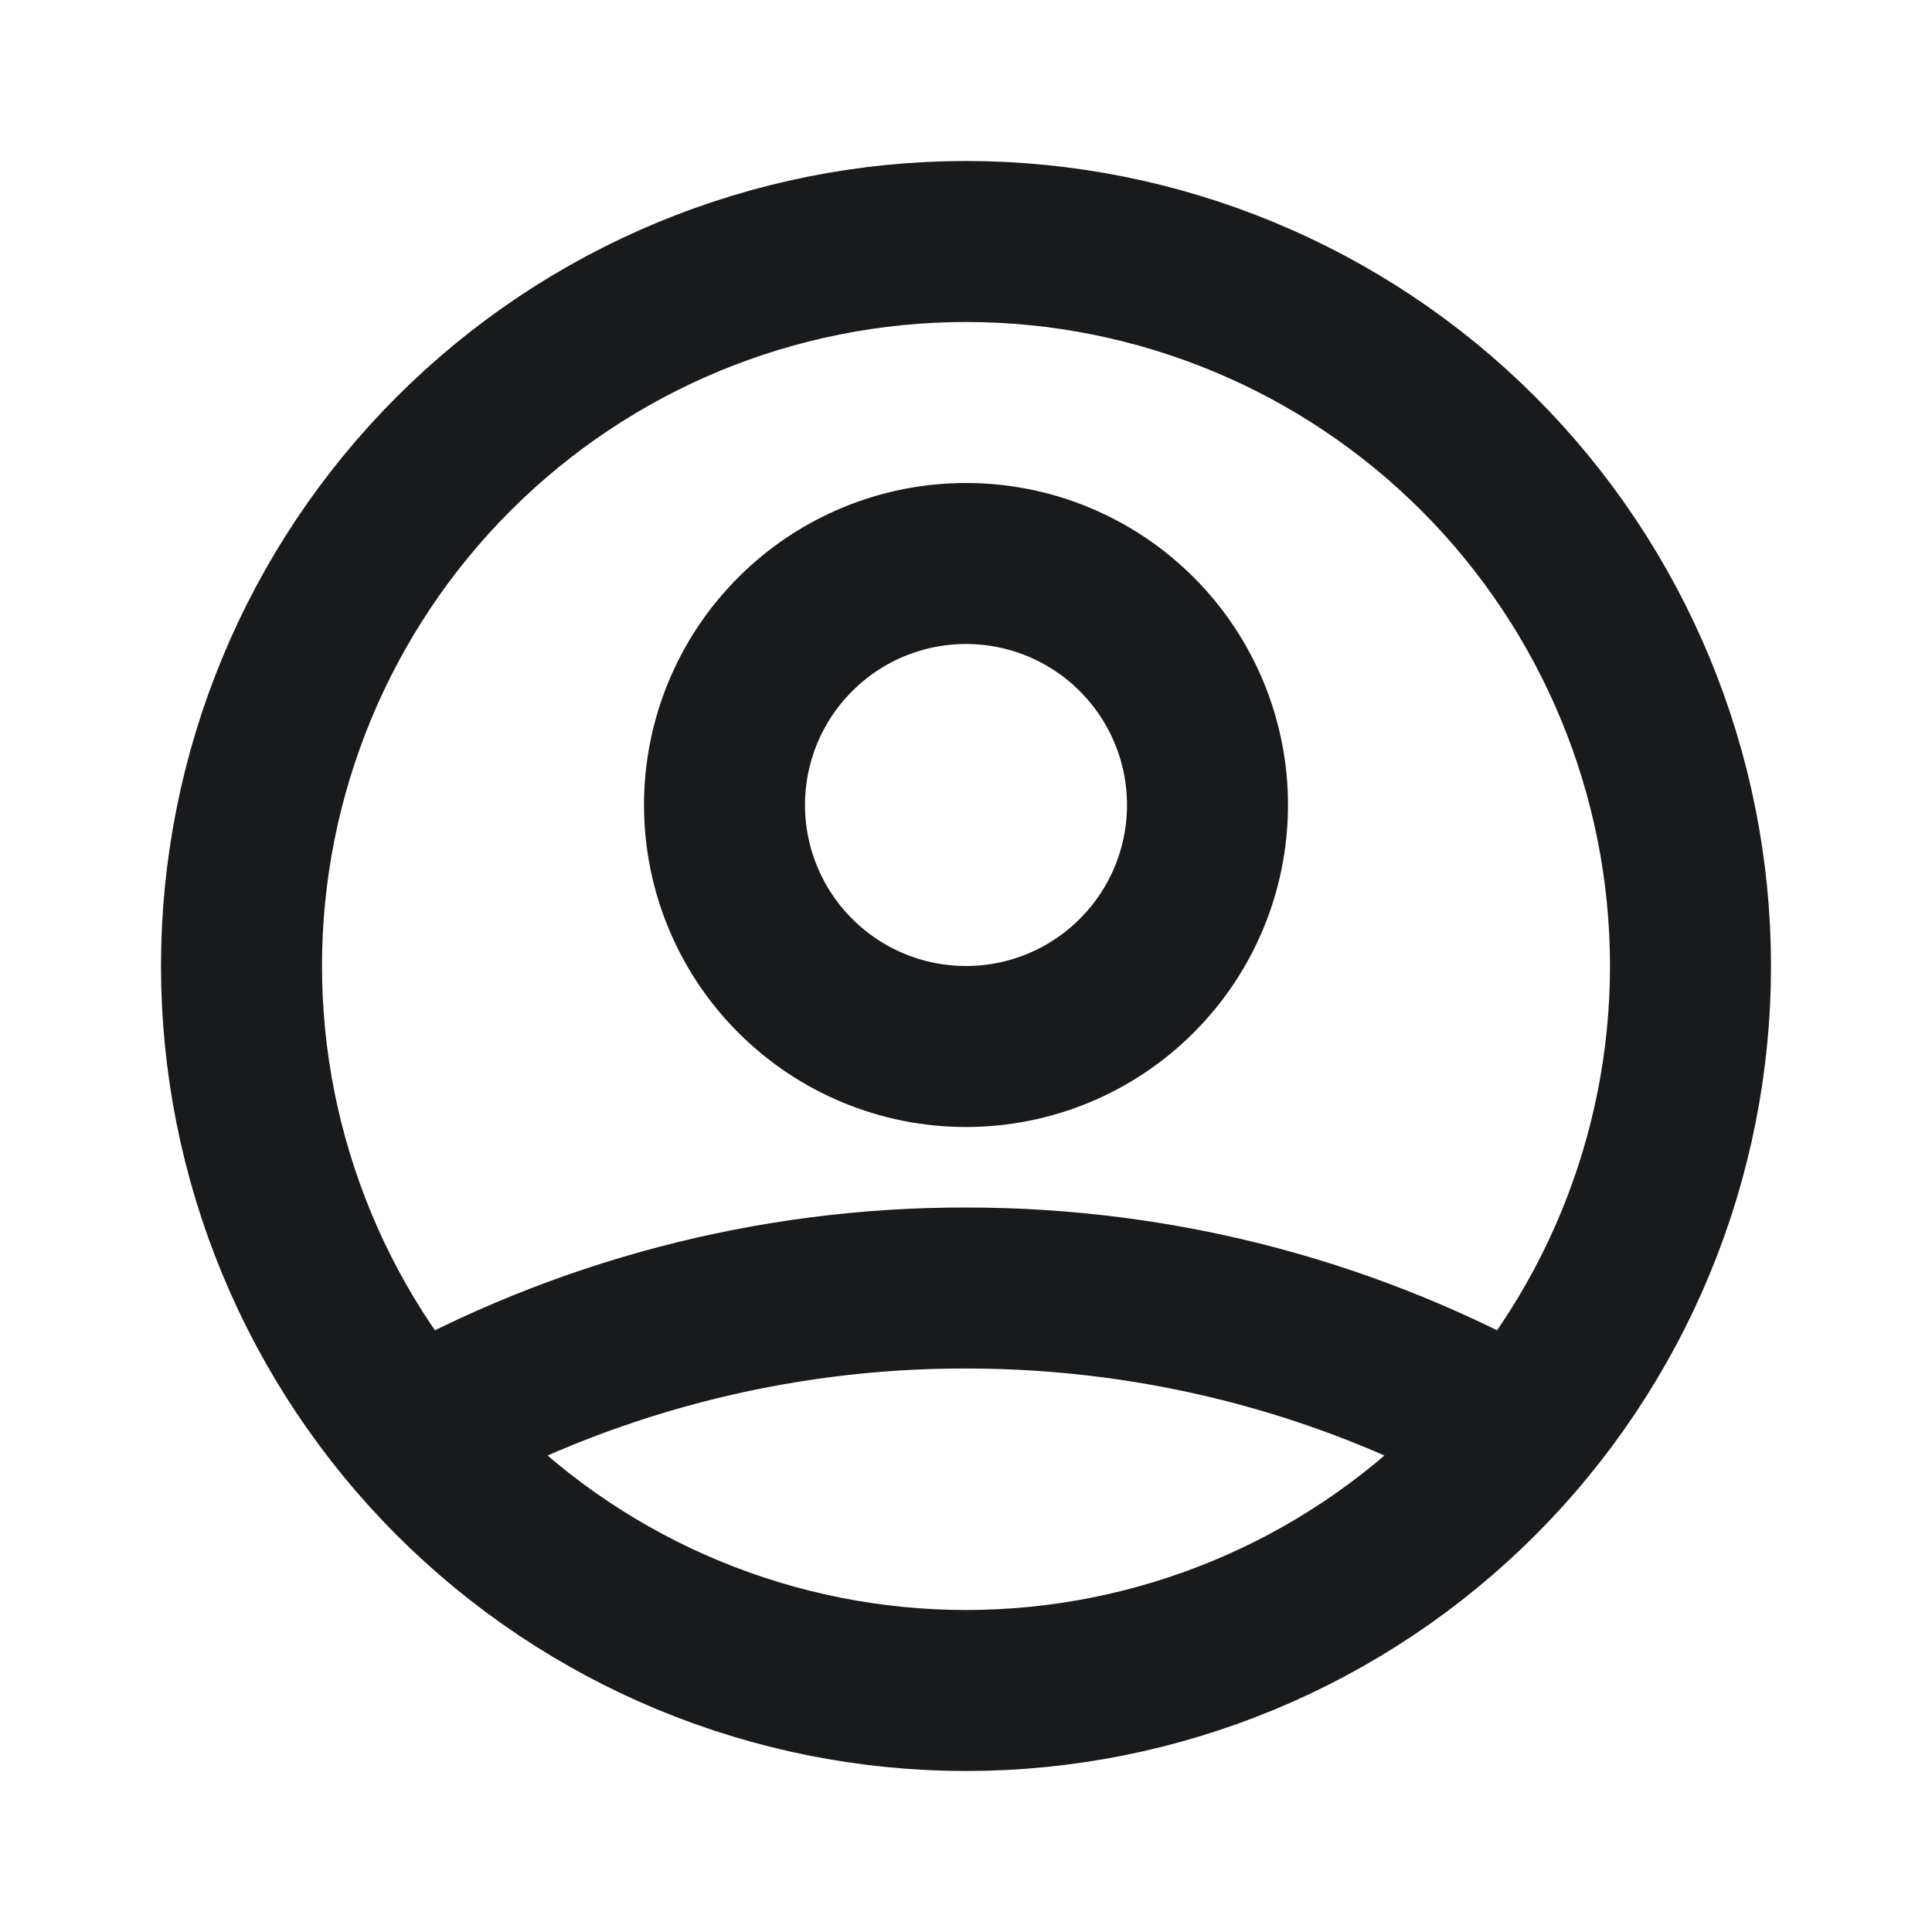
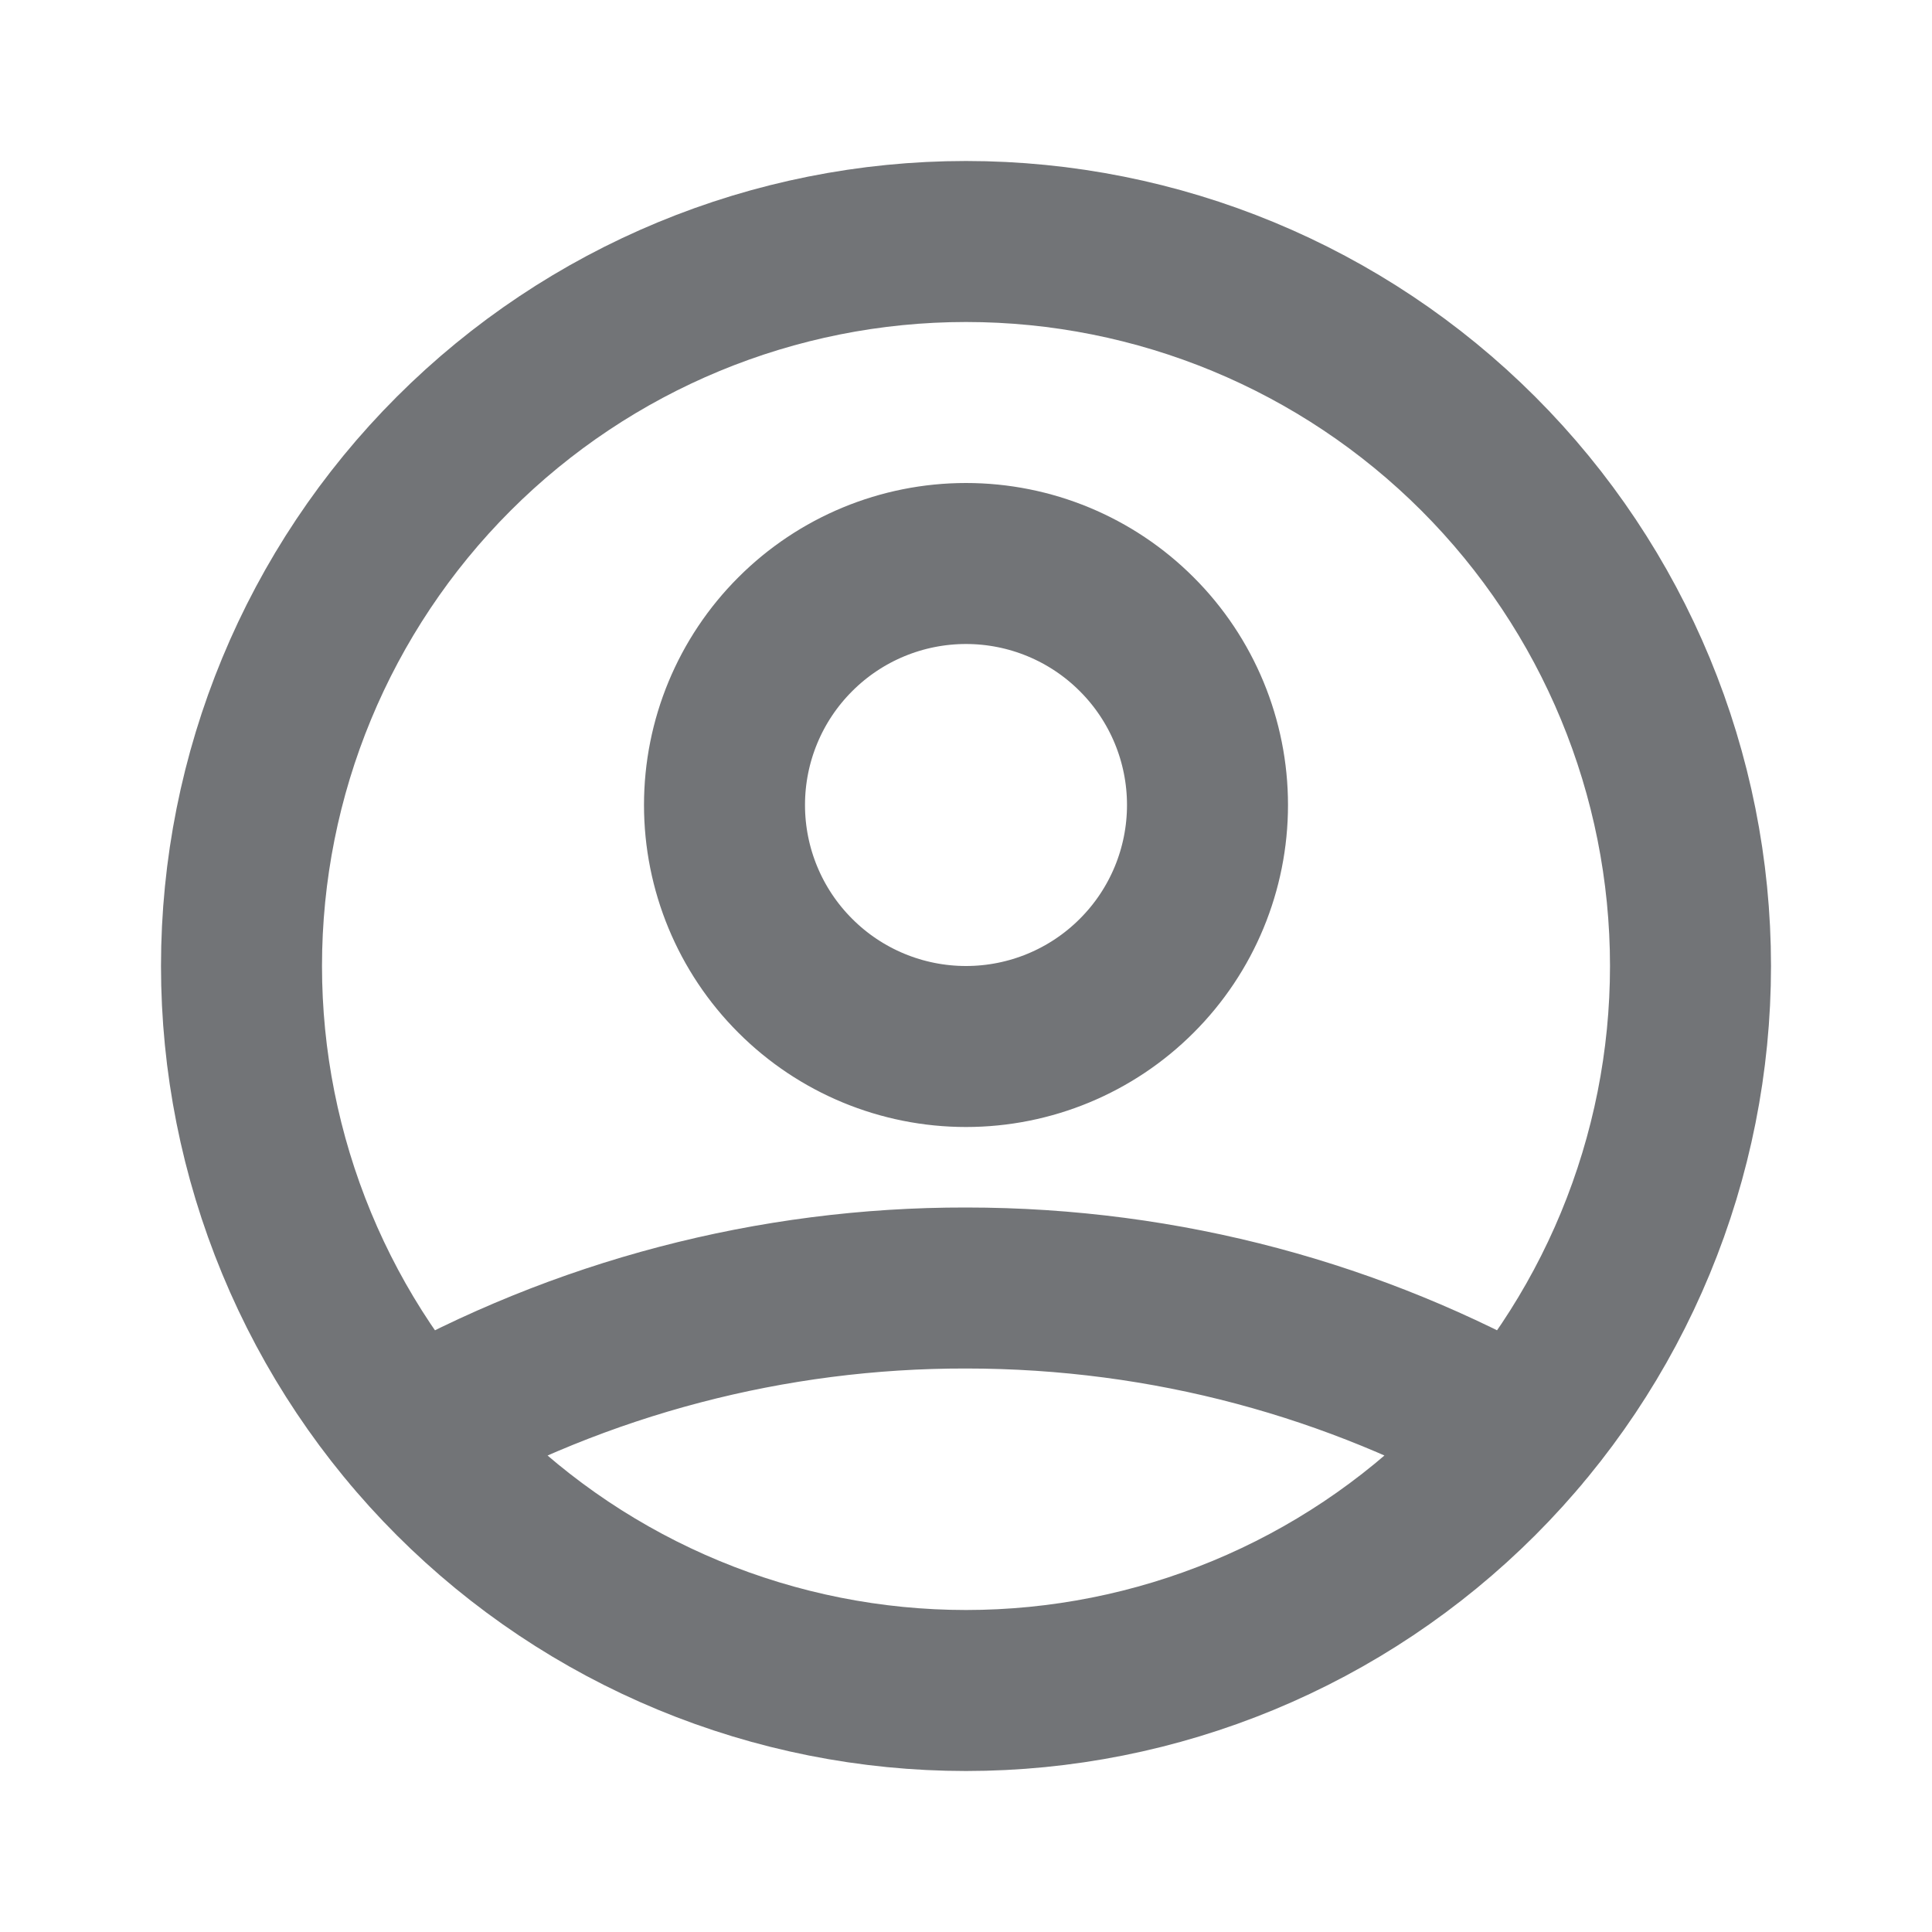
<svg xmlns="http://www.w3.org/2000/svg" width="24" height="24" viewBox="0 0 24 24" fill="none">
-   <path d="M5.121 17.804C7.219 16.618 9.59 15.996 12 16C14.5 16 16.847 16.655 18.879 17.804M15 10C15 10.796 14.684 11.559 14.121 12.121C13.559 12.684 12.796 13 12 13C11.204 13 10.441 12.684 9.879 12.121C9.316 11.559 9 10.796 9 10C9 9.204 9.316 8.441 9.879 7.879C10.441 7.316 11.204 7 12 7C12.796 7 13.559 7.316 14.121 7.879C14.684 8.441 15 9.204 15 10ZM21 12C21 13.182 20.767 14.352 20.315 15.444C19.863 16.536 19.2 17.528 18.364 18.364C17.528 19.2 16.536 19.863 15.444 20.315C14.352 20.767 13.182 21 12 21C10.818 21 9.648 20.767 8.556 20.315C7.464 19.863 6.472 19.2 5.636 18.364C4.8 17.528 4.137 16.536 3.685 15.444C3.233 14.352 3 13.182 3 12C3 9.613 3.948 7.324 5.636 5.636C7.324 3.948 9.613 3 12 3C14.387 3 16.676 3.948 18.364 5.636C20.052 7.324 21 9.613 21 12Z" stroke="#181A1C" stroke-width="2" stroke-linecap="round" stroke-linejoin="round" />
+   <path d="M5.121 17.804C7.219 16.618 9.59 15.996 12 16C14.5 16 16.847 16.655 18.879 17.804M15 10C15 10.796 14.684 11.559 14.121 12.121C13.559 12.684 12.796 13 12 13C11.204 13 10.441 12.684 9.879 12.121C9.316 11.559 9 10.796 9 10C9 9.204 9.316 8.441 9.879 7.879C10.441 7.316 11.204 7 12 7C12.796 7 13.559 7.316 14.121 7.879C14.684 8.441 15 9.204 15 10ZM21 12C21 13.182 20.767 14.352 20.315 15.444C19.863 16.536 19.2 17.528 18.364 18.364C17.528 19.2 16.536 19.863 15.444 20.315C14.352 20.767 13.182 21 12 21C10.818 21 9.648 20.767 8.556 20.315C7.464 19.863 6.472 19.2 5.636 18.364C4.8 17.528 4.137 16.536 3.685 15.444C3.233 14.352 3 13.182 3 12C3 9.613 3.948 7.324 5.636 5.636C7.324 3.948 9.613 3 12 3C14.387 3 16.676 3.948 18.364 5.636C20.052 7.324 21 9.613 21 12Z" stroke="#727477" stroke-width="2" stroke-linecap="round" stroke-linejoin="round" />
</svg>
